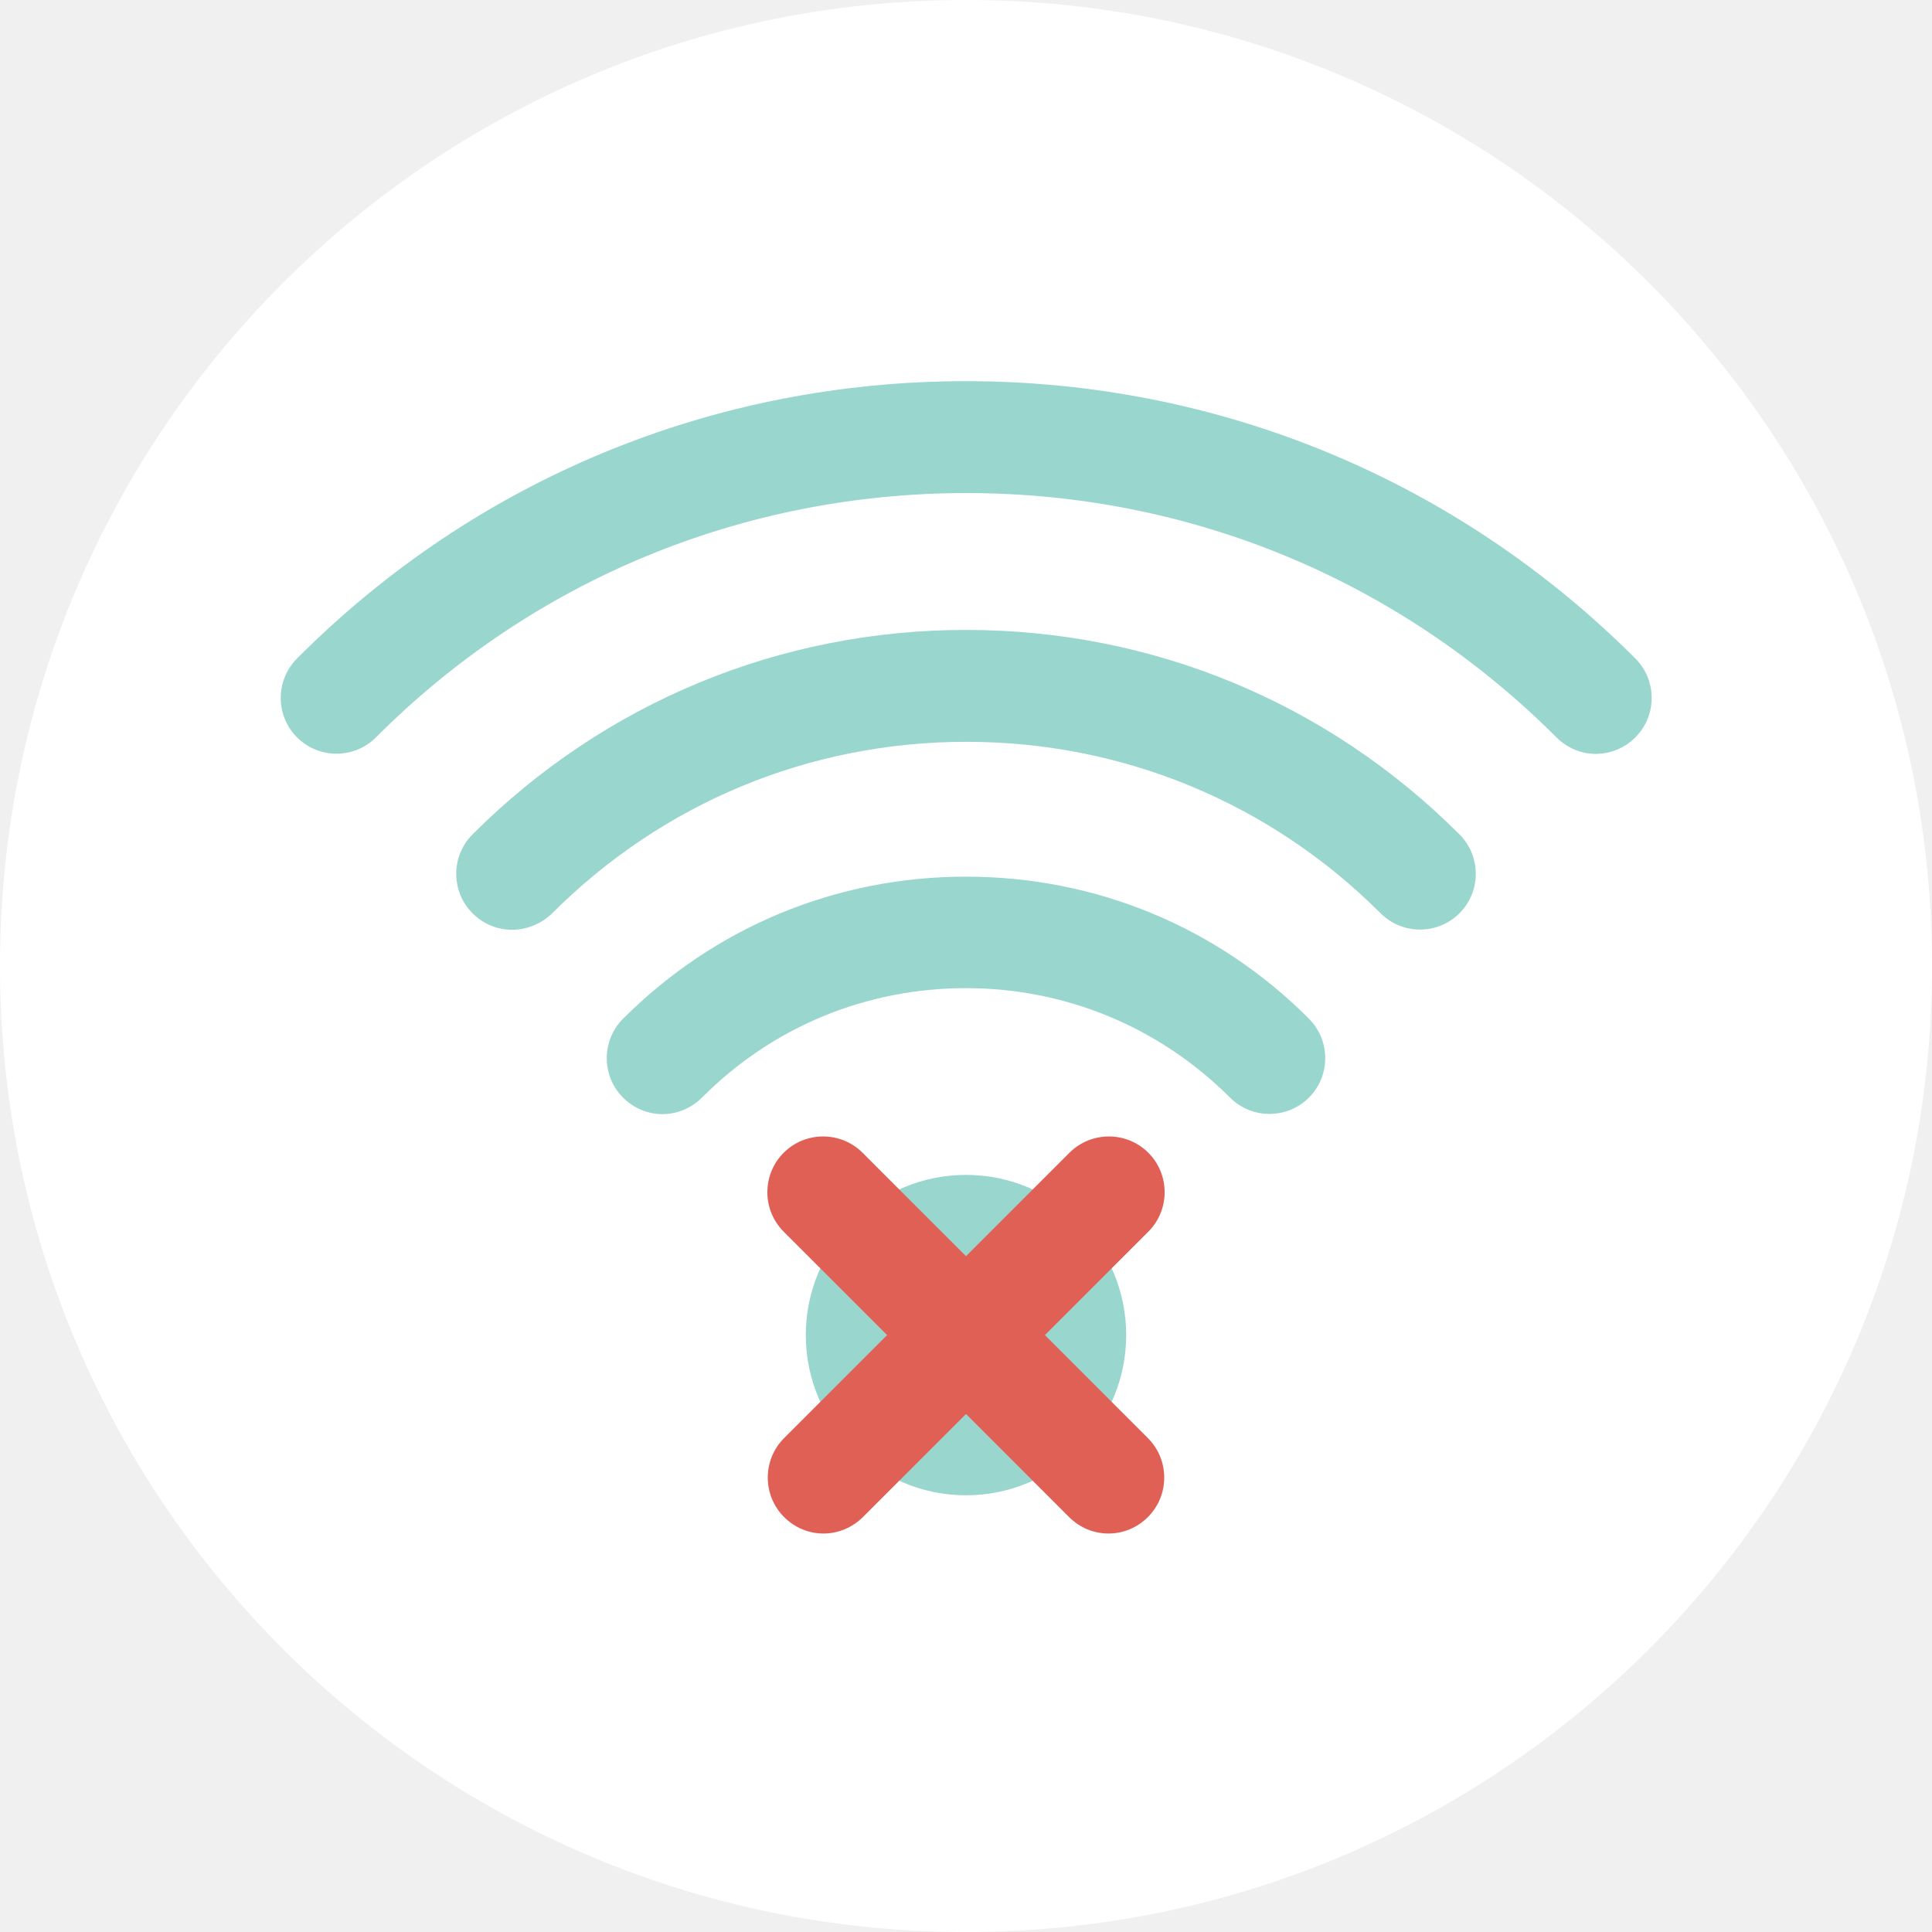
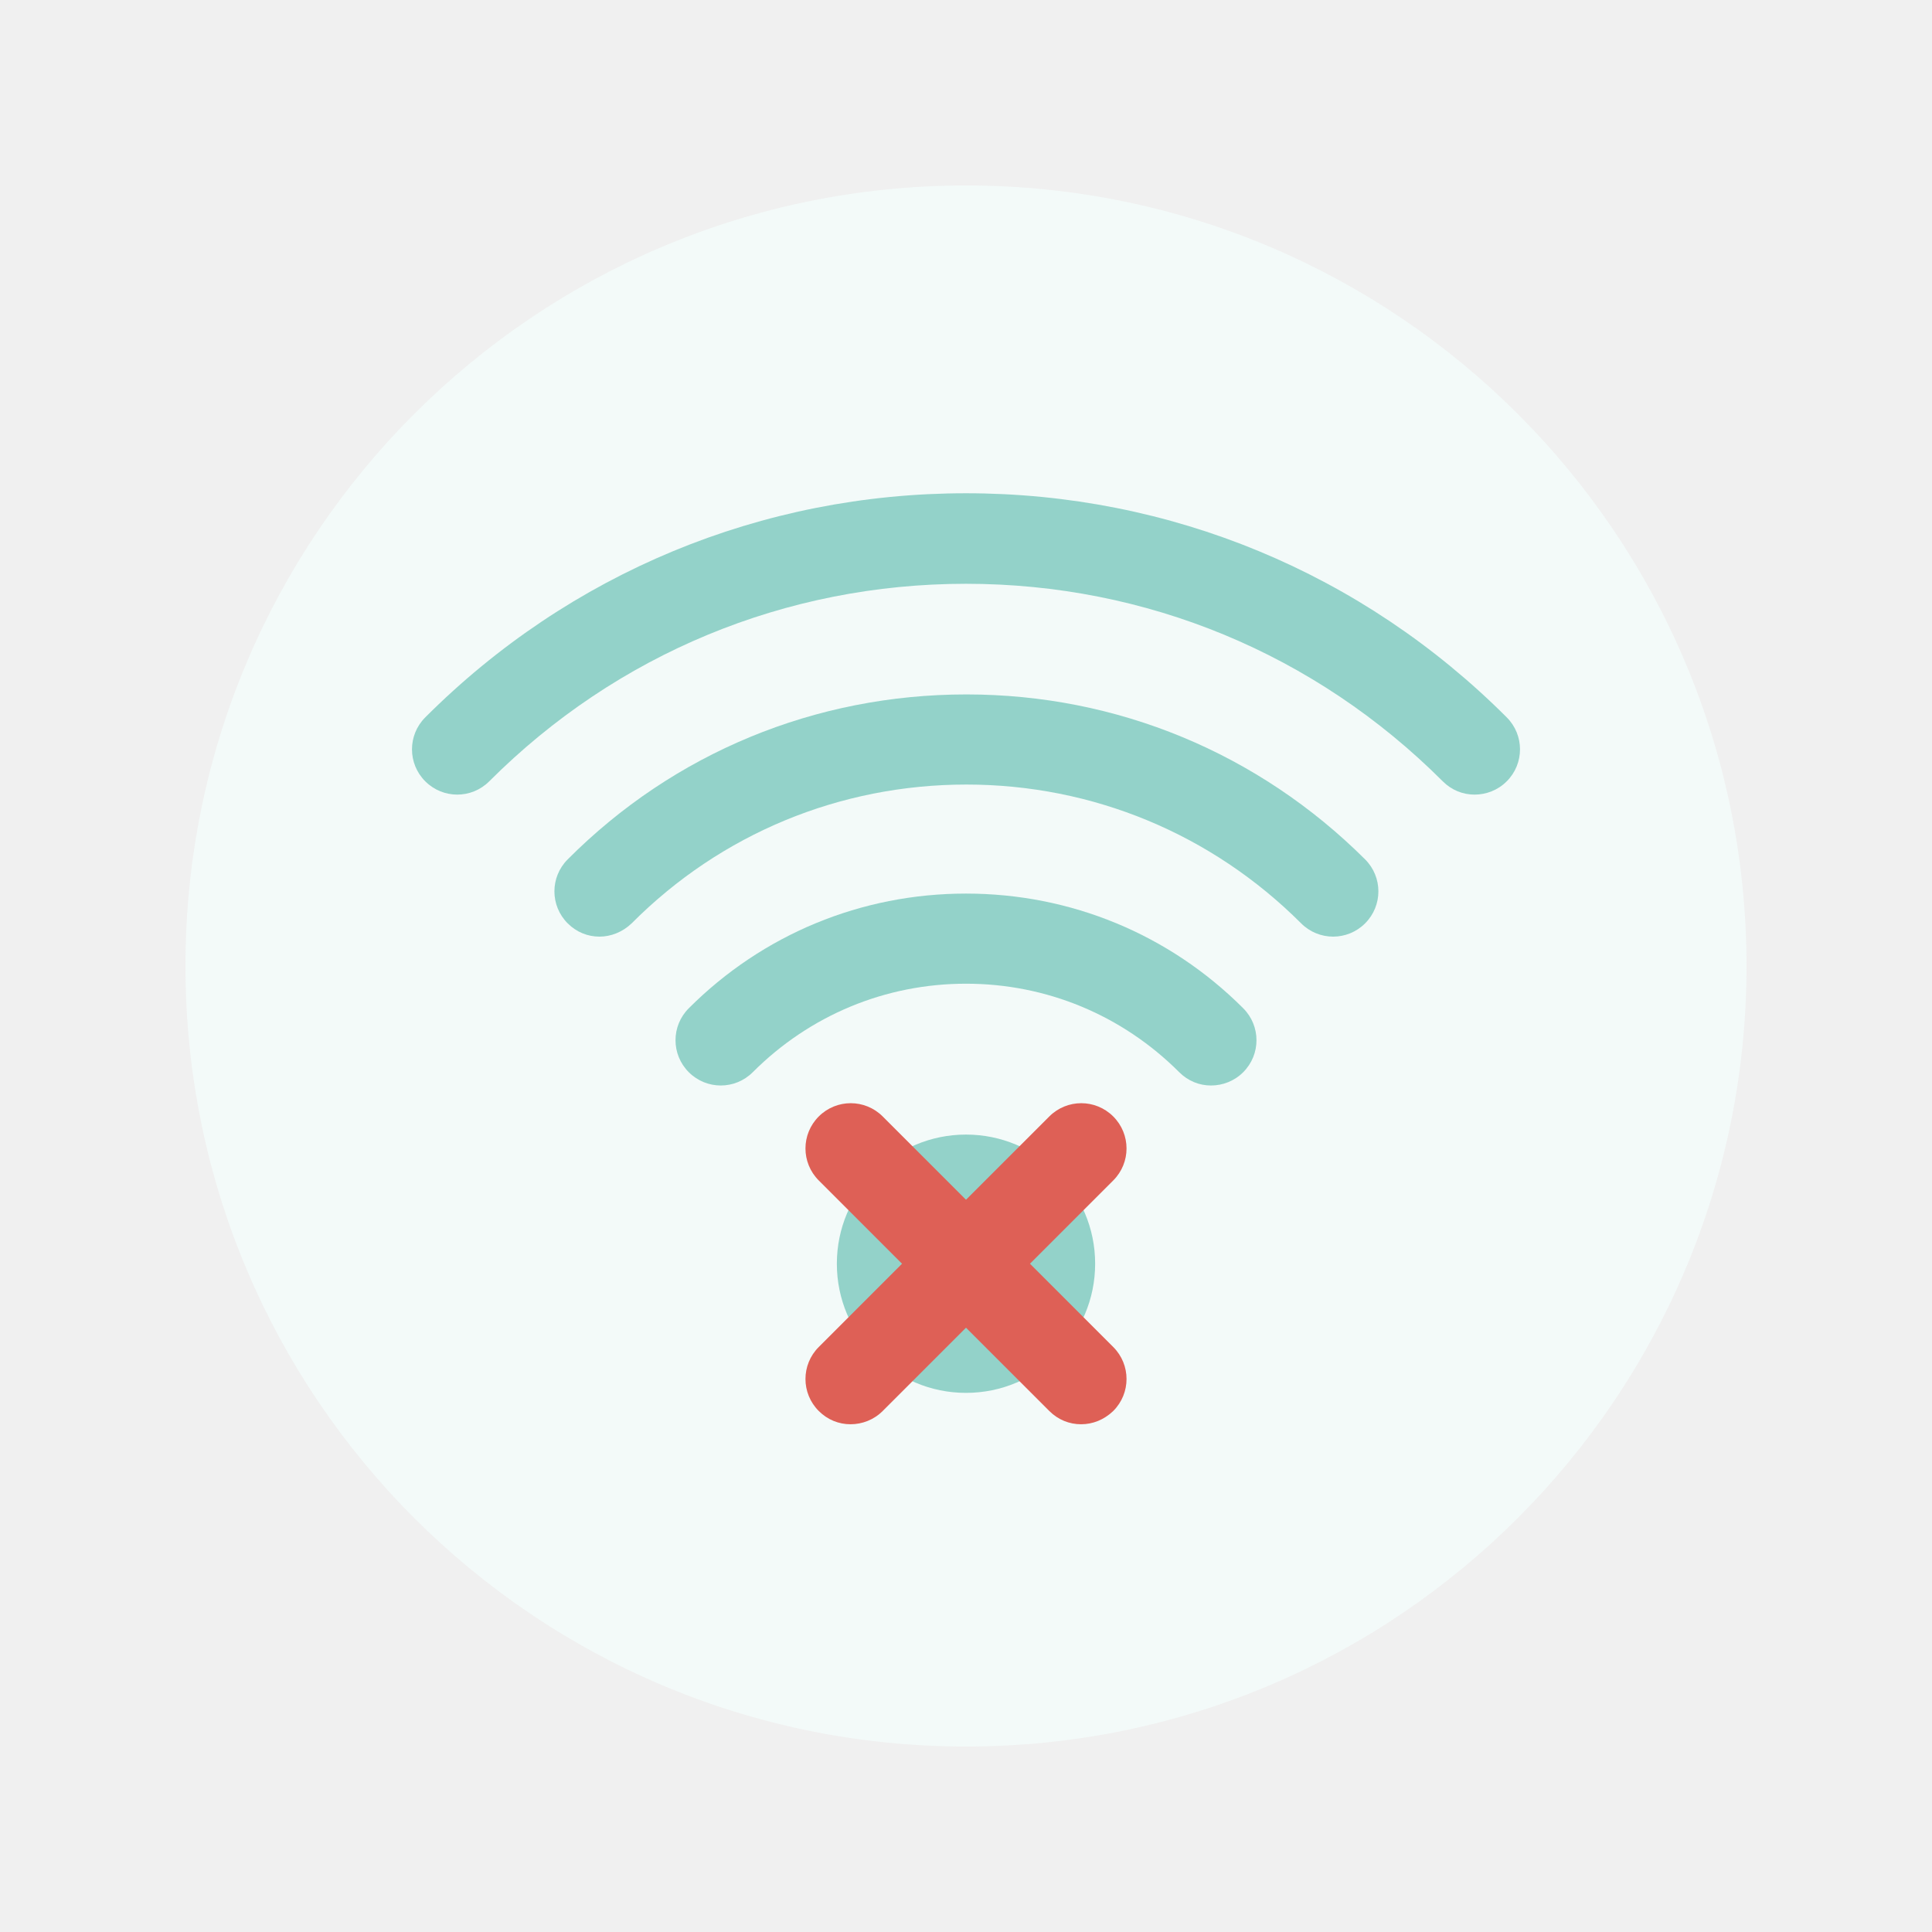
- <svg xmlns="http://www.w3.org/2000/svg" version="1.1" id="Layer_1" x="0px" y="0px" viewBox="0 0 48 48" style="enable-background:new 0 0 48 48;" xml:space="preserve">
+ <svg xmlns="http://www.w3.org/2000/svg" version="1.1" id="Layer_1" x="0px" y="0px" viewBox="0 0 48.02 48.02" style="enable-background:new 0 0 48.02 48.02;" xml:space="preserve">
  <style type="text/css">
- 	.st0{fill:#FFFFFF;}
- 	.st1{opacity:0.05;fill:#FFFFFF;}
- 	.st2{opacity:0.4;fill:#019983;}
- 	.st3{fill:#E06056;}
+ 	.st0{fill:none;}
+ 	.st1{fill:#FFFFFF;}
+ 	.st2{opacity:0.05;fill:#039781;}
+ 	.st3{opacity:0.4;fill:#039781;}
+ 	.st4{fill:#DE6056;}
</style>
-   <circle class="st0" cx="24" cy="24" r="24" />
-   <circle class="st1" cx="24" cy="24" r="24" />
-   <circle class="st2" cx="24" cy="33.17" r="3.98" />
-   <path class="st2" d="M16.46,27.68c-0.36,0-0.71-0.14-0.98-0.41c-0.54-0.54-0.54-1.42,0-1.96c2.28-2.28,5.3-3.53,8.52-3.53  s6.25,1.25,8.52,3.53c0.54,0.54,0.54,1.42,0,1.96c-0.54,0.54-1.42,0.54-1.96,0c-1.75-1.75-4.08-2.72-6.56-2.72  c-2.48,0-4.81,0.96-6.56,2.72C17.17,27.54,16.81,27.68,16.46,27.68z" />
-   <path class="st2" d="M12.72,23.1c-0.36,0-0.71-0.14-0.98-0.41c-0.54-0.54-0.54-1.42,0-1.96c3.27-3.27,7.63-5.08,12.26-5.08  c4.63,0,8.98,1.8,12.26,5.08c0.54,0.54,0.54,1.42,0,1.96c-0.54,0.54-1.42,0.54-1.96,0c-2.75-2.75-6.41-4.26-10.29-4.26  c-3.89,0-7.54,1.51-10.29,4.26C13.44,22.96,13.08,23.1,12.72,23.1z" />
-   <path class="st2" d="M39.65,18.73c-0.36,0-0.71-0.14-0.98-0.41c-3.92-3.92-9.12-6.07-14.66-6.07S13.25,14.4,9.34,18.32  c-0.54,0.54-1.42,0.54-1.96,0c-0.54-0.54-0.54-1.42,0-1.96C11.81,11.91,17.72,9.47,24,9.47s12.19,2.45,16.63,6.89  c0.54,0.54,0.54,1.42,0,1.96C40.36,18.59,40,18.73,39.65,18.73z" />
+   <rect class="st0" width="48.02" height="48.02" />
  <g>
-     <path class="st3" d="M20.46,38.1c-0.36,0-0.71-0.14-0.98-0.41c-0.54-0.54-0.54-1.42,0-1.96l7.09-7.09c0.54-0.54,1.42-0.54,1.96,0   c0.54,0.54,0.54,1.42,0,1.96l-7.09,7.09C21.17,37.96,20.81,38.1,20.46,38.1z" />
-     <path class="st3" d="M27.54,38.1c-0.36,0-0.71-0.14-0.98-0.41l-7.09-7.09c-0.54-0.54-0.54-1.42,0-1.96c0.54-0.54,1.42-0.54,1.96,0   l7.09,7.09c0.54,0.54,0.54,1.42,0,1.96C28.25,37.96,27.9,38.1,27.54,38.1z" />
+     <circle class="st1" cx="24.01" cy="24.01" r="19.4" />
+     <circle class="st2" cx="24.01" cy="24.01" r="19.4" />
+     <circle class="st3" cx="24.01" cy="31.41" r="3.21" />
+     <path class="st3" d="M30.1,26.98c-0.29,0-0.57-0.11-0.79-0.33c-1.42-1.42-3.3-2.2-5.3-2.2s-3.88,0.78-5.3,2.2   c-0.44,0.44-1.15,0.44-1.59,0s-0.44-1.15,0-1.59c1.84-1.84,4.29-2.85,6.89-2.85s5.05,1.01,6.89,2.85c0.44,0.44,0.44,1.15,0,1.59   C30.68,26.87,30.39,26.98,30.1,26.98z" />
+     <path class="st3" d="M14.9,23.28c-0.29,0-0.57-0.11-0.79-0.33c-0.44-0.44-0.44-1.15,0-1.59c2.64-2.65,6.16-4.1,9.91-4.1   s7.26,1.46,9.91,4.1c0.44,0.44,0.44,1.15,0,1.59c-0.44,0.44-1.15,0.44-1.59,0c-2.22-2.22-5.18-3.45-8.32-3.45s-6.1,1.22-8.32,3.45   C15.47,23.17,15.18,23.28,14.9,23.28z" />
+     <path class="st3" d="M36.65,19.75c-0.29,0-0.57-0.11-0.79-0.33c-3.17-3.17-7.37-4.91-11.85-4.91s-8.68,1.74-11.85,4.91   c-0.44,0.44-1.15,0.44-1.59,0s-0.44-1.15,0-1.59c3.59-3.59,8.36-5.57,13.44-5.57s9.85,1.98,13.44,5.57c0.44,0.44,0.44,1.15,0,1.59   C37.23,19.64,36.94,19.75,36.65,19.75z" />
+     <g>
+       <path class="st4" d="M21.14,35.4c-0.29,0-0.57-0.11-0.79-0.33c-0.44-0.44-0.44-1.15,0-1.59l5.73-5.73c0.44-0.44,1.15-0.44,1.59,0    s0.44,1.15,0,1.59l-5.73,5.73C21.72,35.29,21.43,35.4,21.14,35.4z" />
+       <path class="st4" d="M26.87,35.4c-0.29,0-0.57-0.11-0.79-0.33l-5.73-5.73c-0.44-0.44-0.44-1.15,0-1.59s1.15-0.44,1.59,0l5.73,5.73    c0.44,0.44,0.44,1.15,0,1.59C27.44,35.29,27.16,35.4,26.87,35.4z" />
+     </g>
  </g>
</svg>
